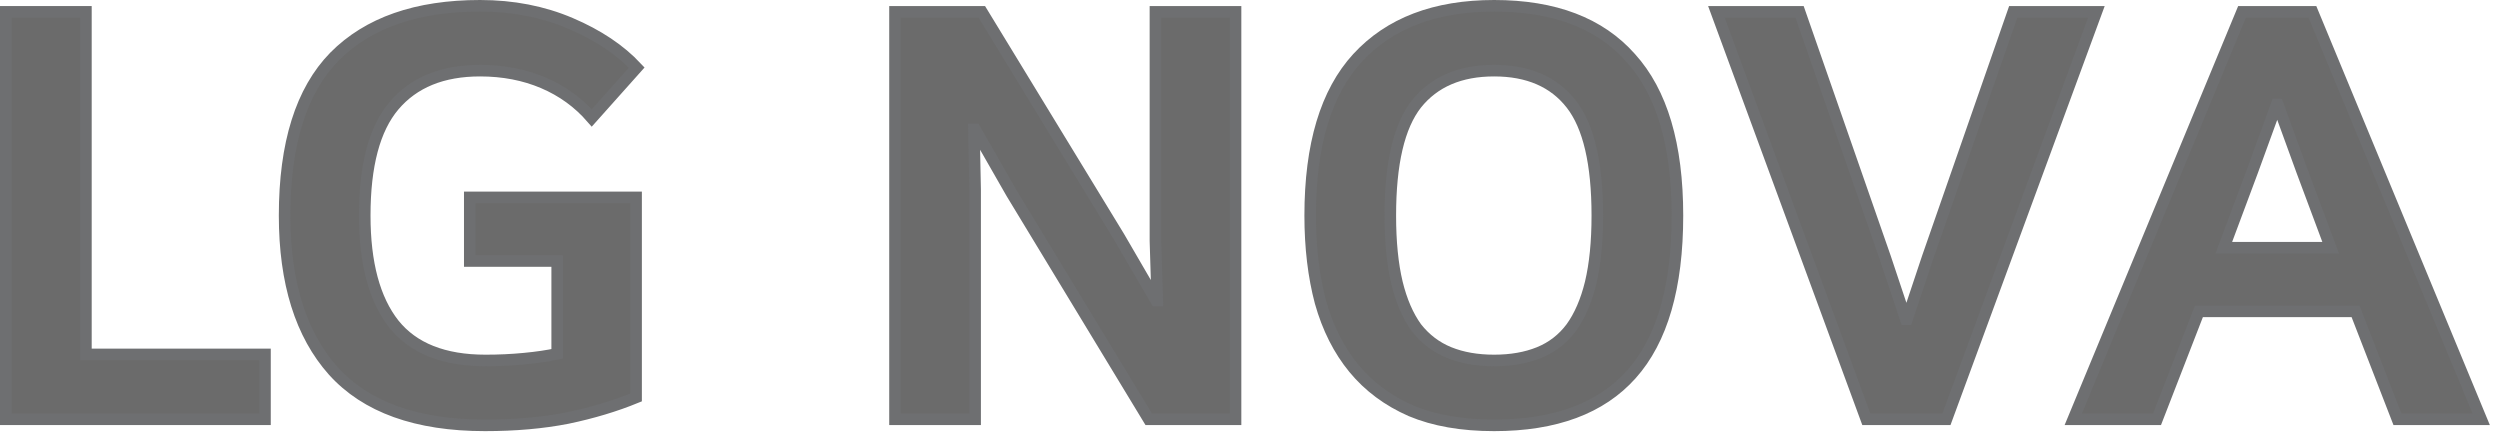
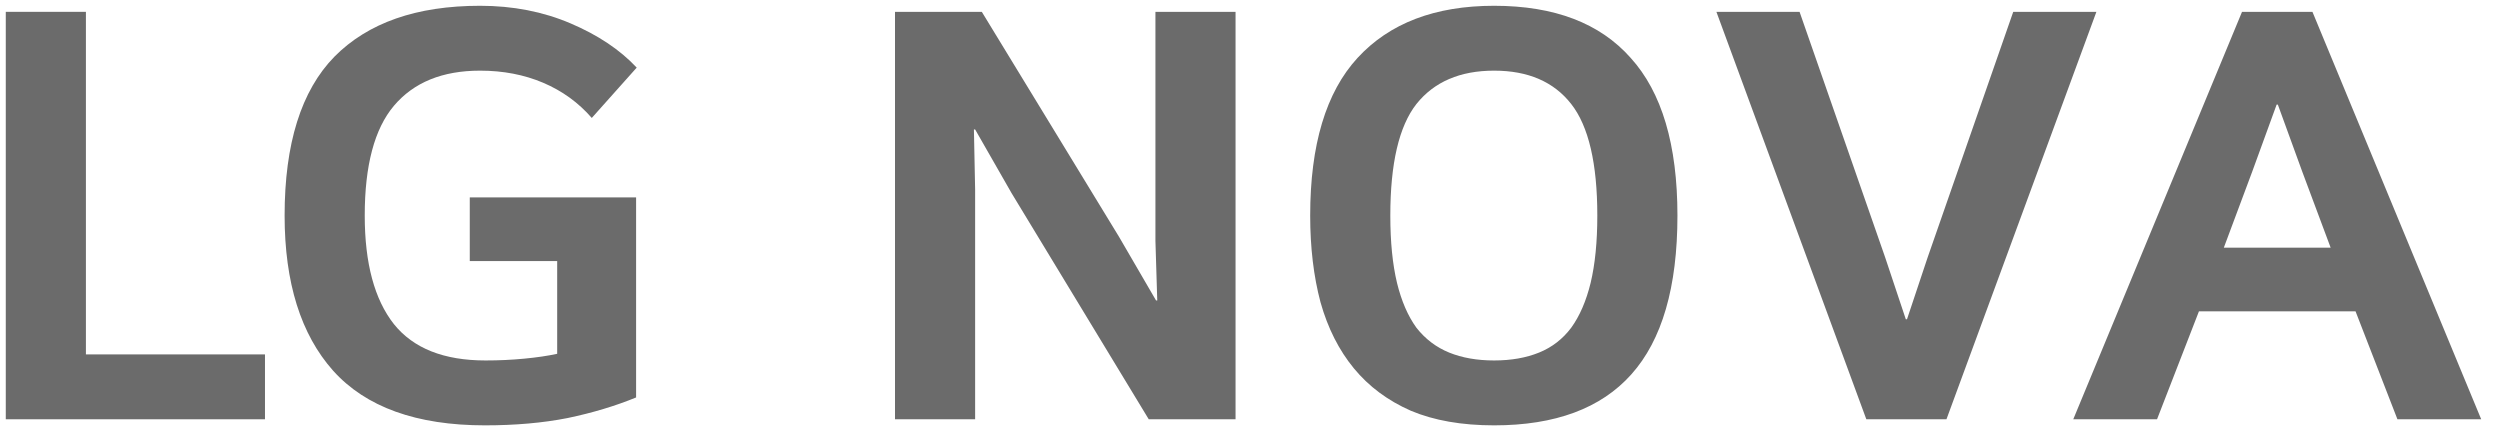
<svg xmlns="http://www.w3.org/2000/svg" width="173" height="30" viewBox="0 0 173 30" fill="none">
  <path d="M18.337 24.525V29.014H0.4V0.819H5.945V24.525H18.337Z" fill="#6B6B6B" />
  <path d="M33.6 24.944C34.524 24.944 35.42 24.902 36.288 24.818C37.157 24.735 37.913 24.623 38.557 24.483V18.064H32.508V13.658H44.018V27.504C42.589 28.091 41.007 28.567 39.271 28.93C37.562 29.266 35.658 29.434 33.558 29.434C28.825 29.434 25.324 28.175 23.056 25.657C20.816 23.14 19.695 19.56 19.695 14.917C19.695 9.938 20.844 6.274 23.14 3.924C25.465 1.575 28.825 0.4 33.222 0.4C35.49 0.4 37.577 0.805 39.481 1.617C41.385 2.428 42.911 3.449 44.06 4.679L40.951 8.162C40.027 7.099 38.907 6.288 37.59 5.728C36.274 5.169 34.818 4.889 33.222 4.889C30.617 4.889 28.629 5.7 27.257 7.323C25.913 8.917 25.24 11.448 25.24 14.917C25.24 18.217 25.913 20.721 27.257 22.427C28.601 24.105 30.715 24.944 33.6 24.944Z" fill="#6B6B6B" />
  <path d="M85.5 0.819V29.014H79.493L70 13.364L67.479 8.959H67.395L67.479 13.113V29.014H61.934V0.819H67.941L77.435 16.385L79.998 20.791H80.082L79.956 16.679V0.819H85.5Z" fill="#6B6B6B" />
  <path d="M103.393 29.434C101.152 29.434 99.234 29.098 97.638 28.427C96.042 27.727 94.725 26.748 93.689 25.49C92.653 24.231 91.883 22.707 91.379 20.916C90.903 19.126 90.665 17.126 90.665 14.917C90.665 10.022 91.757 6.386 93.941 4.008C96.154 1.603 99.304 0.4 103.393 0.4C107.566 0.4 110.716 1.603 112.844 4.008C115.001 6.386 116.079 10.022 116.079 14.917C116.079 19.868 115.015 23.532 112.886 25.909C110.786 28.259 107.622 29.434 103.393 29.434ZM110.534 14.917C110.534 11.309 109.932 8.735 108.728 7.197C107.524 5.658 105.745 4.889 103.393 4.889C101.04 4.889 99.248 5.658 98.016 7.197C96.812 8.735 96.21 11.309 96.21 14.917C96.21 16.735 96.364 18.287 96.672 19.574C96.98 20.833 97.428 21.867 98.016 22.679C98.632 23.462 99.388 24.035 100.284 24.399C101.18 24.762 102.217 24.944 103.393 24.944C104.569 24.944 105.605 24.762 106.501 24.399C107.398 24.035 108.14 23.462 108.728 22.679C109.316 21.867 109.764 20.833 110.072 19.574C110.38 18.287 110.534 16.735 110.534 14.917Z" fill="#6B6B6B" />
  <path d="M129.15 29.014L118.775 0.819H124.53L130.453 17.812L131.881 22.091H131.965L133.393 17.812L139.316 0.819H145.071L134.695 29.014H129.15Z" fill="#6B6B6B" />
  <path d="M163.004 21.546H152.166L149.267 29.014H143.47L155.148 0.819H160.021L171.699 29.014H165.902L163.004 21.546ZM159.307 11.854L157.627 7.239H157.543L155.862 11.854L153.888 17.14H161.281L159.307 11.854Z" fill="#6B6B6B" />
-   <path d="M18.337 24.525V29.014H0.4V0.819H5.945V24.525H18.337Z" stroke="#6E6F71" stroke-width="0.8" stroke-miterlimit="10" />
-   <path d="M33.6 24.944C34.524 24.944 35.42 24.902 36.288 24.818C37.157 24.735 37.913 24.623 38.557 24.483V18.064H32.508V13.658H44.018V27.504C42.589 28.091 41.007 28.567 39.271 28.93C37.562 29.266 35.658 29.434 33.558 29.434C28.825 29.434 25.324 28.175 23.056 25.657C20.816 23.14 19.695 19.56 19.695 14.917C19.695 9.938 20.844 6.274 23.14 3.924C25.465 1.575 28.825 0.4 33.222 0.4C35.49 0.4 37.577 0.805 39.481 1.617C41.385 2.428 42.911 3.449 44.06 4.679L40.951 8.162C40.027 7.099 38.907 6.288 37.59 5.728C36.274 5.169 34.818 4.889 33.222 4.889C30.617 4.889 28.629 5.7 27.257 7.323C25.913 8.917 25.24 11.448 25.24 14.917C25.24 18.217 25.913 20.721 27.257 22.427C28.601 24.105 30.715 24.944 33.6 24.944Z" stroke="#6E6F71" stroke-width="0.8" stroke-miterlimit="10" />
-   <path d="M85.5 0.819V29.014H79.493L70 13.364L67.479 8.959H67.395L67.479 13.113V29.014H61.934V0.819H67.941L77.435 16.385L79.998 20.791H80.082L79.956 16.679V0.819H85.5Z" stroke="#6E6F71" stroke-width="0.8" stroke-miterlimit="10" />
-   <path d="M103.393 29.434C101.152 29.434 99.234 29.098 97.638 28.427C96.042 27.727 94.725 26.748 93.689 25.49C92.653 24.231 91.883 22.707 91.379 20.916C90.903 19.126 90.665 17.126 90.665 14.917C90.665 10.022 91.757 6.386 93.941 4.008C96.154 1.603 99.304 0.4 103.393 0.4C107.566 0.4 110.716 1.603 112.844 4.008C115.001 6.386 116.079 10.022 116.079 14.917C116.079 19.868 115.015 23.532 112.886 25.909C110.786 28.259 107.622 29.434 103.393 29.434ZM110.534 14.917C110.534 11.309 109.932 8.735 108.728 7.197C107.524 5.658 105.745 4.889 103.393 4.889C101.04 4.889 99.248 5.658 98.016 7.197C96.812 8.735 96.21 11.309 96.21 14.917C96.21 16.735 96.364 18.287 96.672 19.574C96.98 20.833 97.428 21.867 98.016 22.679C98.632 23.462 99.388 24.035 100.284 24.399C101.18 24.762 102.217 24.944 103.393 24.944C104.569 24.944 105.605 24.762 106.501 24.399C107.398 24.035 108.14 23.462 108.728 22.679C109.316 21.867 109.764 20.833 110.072 19.574C110.38 18.287 110.534 16.735 110.534 14.917Z" stroke="#6E6F71" stroke-width="0.8" stroke-miterlimit="10" />
-   <path d="M129.15 29.014L118.775 0.819H124.53L130.453 17.812L131.881 22.091H131.965L133.393 17.812L139.316 0.819H145.071L134.695 29.014H129.15Z" stroke="#6E6F71" stroke-width="0.8" stroke-miterlimit="10" />
-   <path d="M163.004 21.546H152.166L149.267 29.014H143.47L155.148 0.819H160.021L171.699 29.014H165.902L163.004 21.546ZM159.307 11.854L157.627 7.239H157.543L155.862 11.854L153.888 17.14H161.281L159.307 11.854Z" stroke="#6E6F71" stroke-width="0.8" stroke-miterlimit="10" />
</svg>
